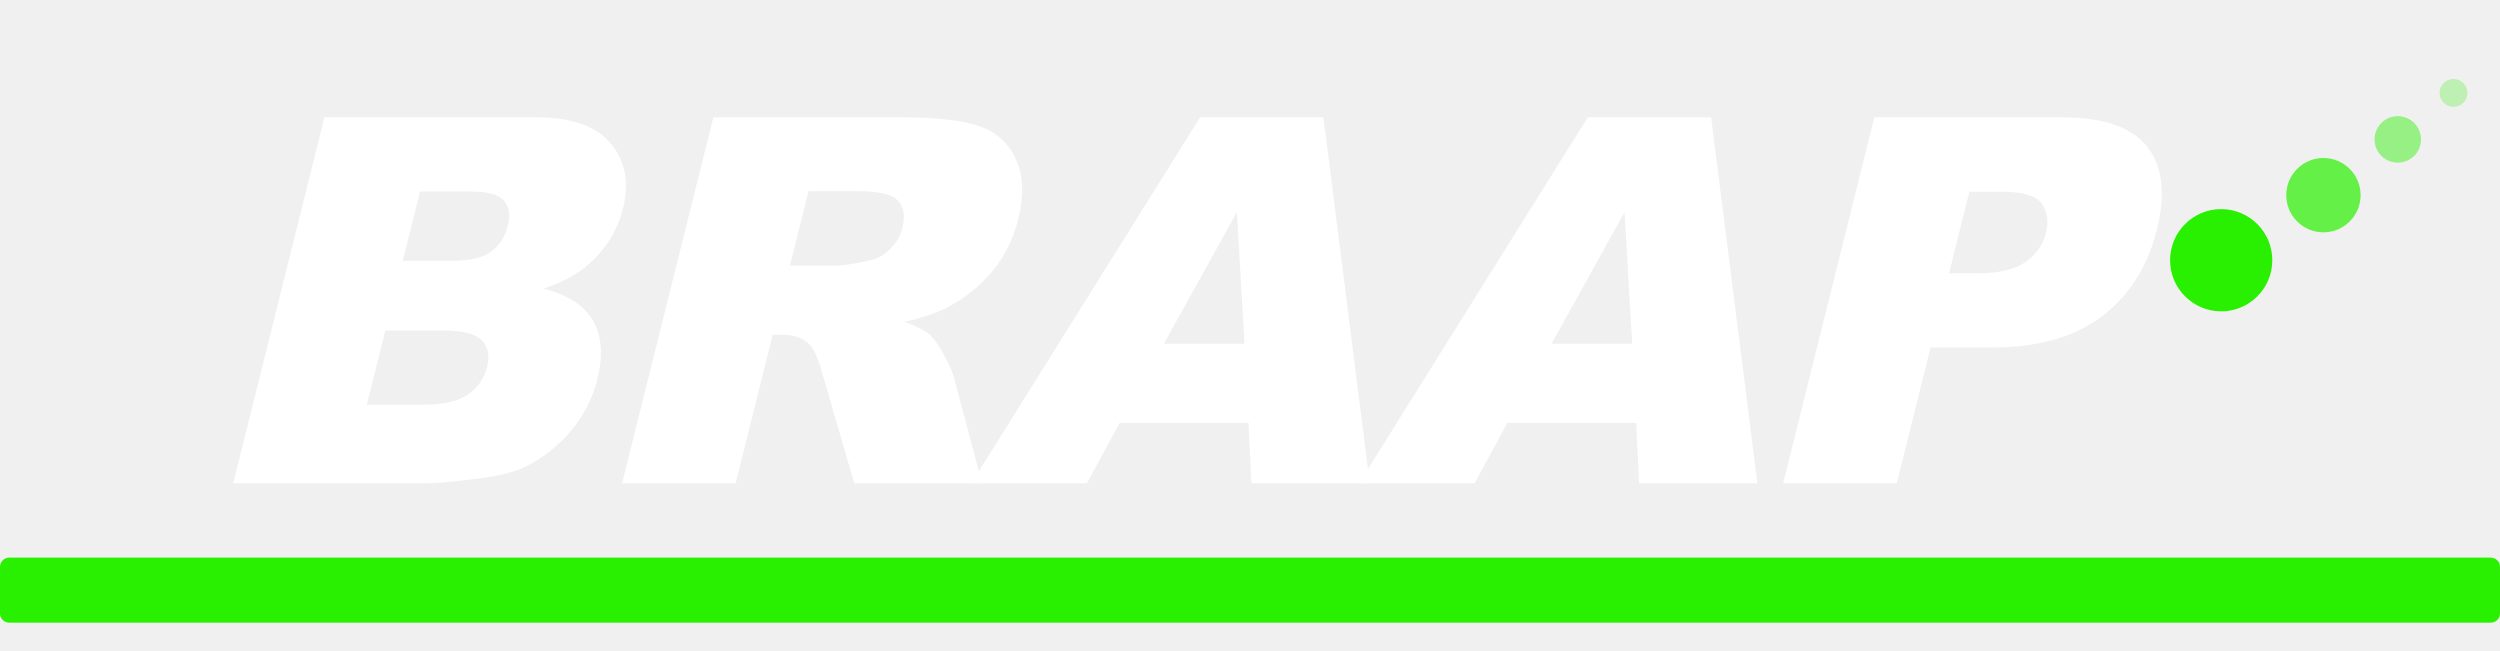
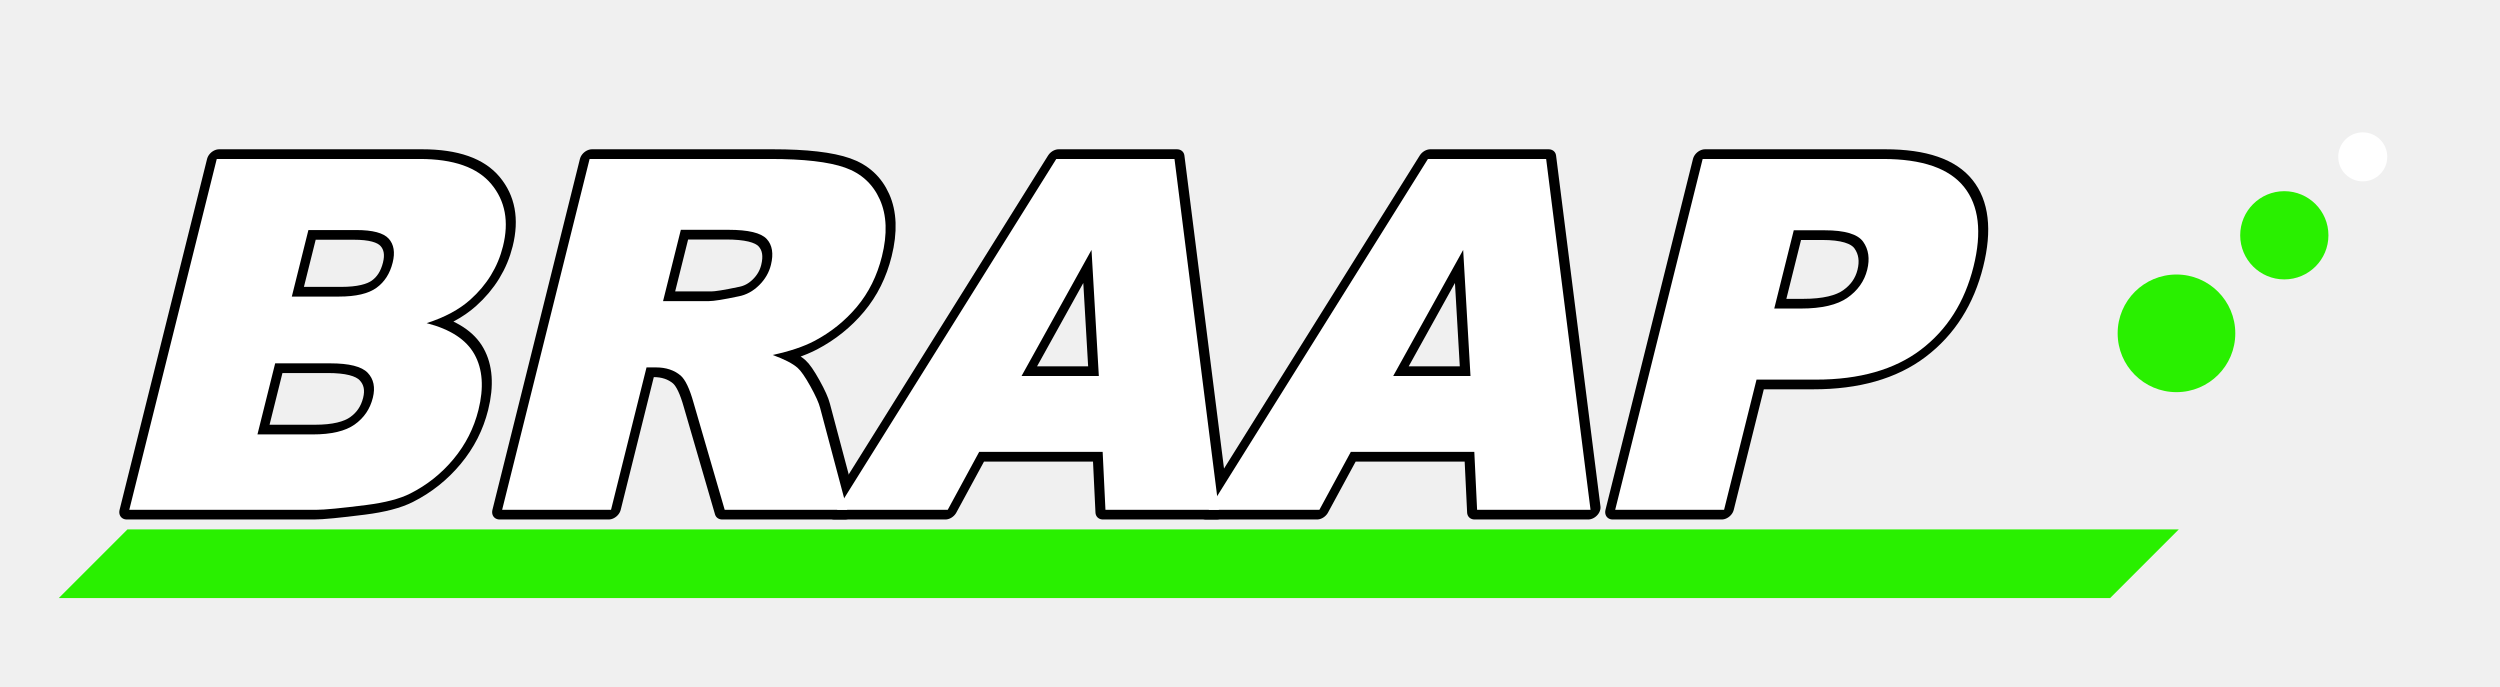
- <svg xmlns="http://www.w3.org/2000/svg" viewBox="0 0 269 70" fill="none">
-   <rect x="0" y="60" width="269" height="7" rx="1" fill="#29F000" />
+ <svg xmlns="http://www.w3.org/2000/svg" viewBox="0 0 255 70" fill="none">
+   <polygon points="13,54 222.235,54 215.235,61 6,61" fill="#29F000" />
  <g transform="skewX(-14)">
-     <g transform="translate(34,52) scale(0.02686,-0.02686)" fill="white">
-       <path transform="translate(0,0)" d="M151 1466H999Q1211 1466 1324.5 1361.0Q1438 1256 1438 1101Q1438 971 1357 878Q1303 816 1199 780Q1357 742 1431.5 649.5Q1506 557 1506 417Q1506 303 1453.0 212.0Q1400 121 1308 68Q1251 35 1136 20Q983 0 933 0H151ZM608 891H805Q911 891 952.5 927.5Q994 964 994 1033Q994 1097 952.5 1133.0Q911 1169 808 1169H608ZM608 315H839Q956 315 1004.0 356.5Q1052 398 1052 468Q1052 533 1004.5 572.5Q957 612 838 612H608Z" />
-       <path transform="translate(1553,0)" d="M156 0V1466H911Q1121 1466 1232.0 1430.0Q1343 1394 1411.0 1296.5Q1479 1199 1479 1059Q1479 937 1427.0 848.5Q1375 760 1284 705Q1226 670 1125 647Q1206 620 1243 593Q1268 575 1315.5 516.0Q1363 457 1379 425L1598 0H1086L844 448Q798 535 762 561Q713 595 651 595H611V0ZM611 872H802Q833 872 922 892Q967 901 995.5 938.0Q1024 975 1024 1023Q1024 1094 979.0 1132.0Q934 1170 810 1170H611Z" />
-       <path transform="translate(3106,0)" d="M1052 242H536L465 0H2L553 1466H1047L1598 0H1124ZM957 559 795 1086 634 559Z" />
-       <path transform="translate(4659,0)" d="M1052 242H536L465 0H2L553 1466H1047L1598 0H1124ZM957 559 795 1086 634 559Z" />
-       <path transform="translate(6212,0)" d="M148 1466H901Q1147 1466 1269.5 1349.0Q1392 1232 1392 1016Q1392 794 1258.5 669.0Q1125 544 851 544H603V0H148ZM603 841H714Q845 841 898.0 886.5Q951 932 951 1003Q951 1072 905.0 1120.0Q859 1168 732 1168H603Z" />
+     <g transform="translate(22.4664,52) scale(0.02441,-0.02441)">
+       <g fill="white" stroke="black" stroke-width="81" stroke-linejoin="round">
+         <path transform="translate(0,0)" d="M151 1466H999Q1211 1466 1324.5 1361.0Q1438 1256 1438 1101Q1438 971 1357 878Q1303 816 1199 780Q1357 742 1431.5 649.5Q1506 557 1506 417Q1506 303 1453.0 212.0Q1400 121 1308 68Q1251 35 1136 20Q983 0 933 0H151ZM608 891H805Q911 891 952.5 927.5Q994 964 994 1033Q994 1097 952.5 1133.0Q911 1169 808 1169H608ZM608 315H839Q956 315 1004.0 356.5Q1052 398 1052 468Q1052 533 1004.5 572.5Q957 612 838 612H608Z" />
+         <path transform="translate(1553,0)" d="M156 0V1466H911Q1121 1466 1232.0 1430.0Q1343 1394 1411.0 1296.5Q1479 1199 1479 1059Q1479 937 1427.0 848.5Q1375 760 1284 705Q1226 670 1125 647Q1206 620 1243 593Q1268 575 1315.5 516.0Q1363 457 1379 425L1598 0H1086L844 448Q798 535 762 561Q713 595 651 595H611V0ZM611 872H802Q833 872 922 892Q967 901 995.5 938.0Q1024 975 1024 1023Q1024 1094 979.0 1132.0Q934 1170 810 1170H611Z" />
+         <path transform="translate(3106,0)" d="M1052 242H536L465 0H2L553 1466H1047L1598 0H1124ZM957 559 795 1086 634 559Z" />
+         <path transform="translate(4659,0)" d="M1052 242H536L465 0H2L553 1466H1047L1598 0H1124ZM957 559 795 1086 634 559Z" />
+         <path transform="translate(6212,0)" d="M148 1466H901Q1147 1466 1269.5 1349.0Q1392 1232 1392 1016Q1392 794 1258.5 669.0Q1125 544 851 544H603V0H148ZM603 841H714Q845 841 898.0 886.5Q951 932 951 1003Q951 1072 905.0 1120.0Q859 1168 732 1168H603Z" />
+       </g>
+       <g fill="white">
+         <path transform="translate(0,0)" d="M151 1466H999Q1211 1466 1324.5 1361.0Q1438 1256 1438 1101Q1438 971 1357 878Q1303 816 1199 780Q1357 742 1431.5 649.5Q1506 557 1506 417Q1506 303 1453.0 212.0Q1400 121 1308 68Q1251 35 1136 20Q983 0 933 0H151ZM608 891H805Q911 891 952.5 927.5Q994 964 994 1033Q994 1097 952.5 1133.0Q911 1169 808 1169H608ZM608 315H839Q956 315 1004.0 356.5Q1052 398 1052 468Q1052 533 1004.5 572.5Q957 612 838 612H608Z" />
+         <path transform="translate(1553,0)" d="M156 0V1466H911Q1121 1466 1232.0 1430.0Q1343 1394 1411.0 1296.5Q1479 1199 1479 1059Q1479 937 1427.0 848.5Q1375 760 1284 705Q1226 670 1125 647Q1206 620 1243 593Q1268 575 1315.5 516.0Q1363 457 1379 425L1598 0H1086L844 448Q798 535 762 561Q713 595 651 595H611V0ZM611 872H802Q833 872 922 892Q967 901 995.5 938.0Q1024 975 1024 1023Q1024 1094 979.0 1132.0Q934 1170 810 1170H611Z" />
+         <path transform="translate(3106,0)" d="M1052 242H536L465 0H2L553 1466H1047L1598 0H1124ZM957 559 795 1086 634 559Z" />
+         <path transform="translate(4659,0)" d="M1052 242H536L465 0H2L553 1466H1047L1598 0H1124ZM957 559 795 1086 634 559Z" />
+         <path transform="translate(6212,0)" d="M148 1466H901Q1147 1466 1269.5 1349.0Q1392 1232 1392 1016Q1392 794 1258.5 669.0Q1125 544 851 544H603V0H148ZM603 841H714Q845 841 898.0 886.5Q951 932 951 1003Q951 1072 905.0 1120.0Q859 1168 732 1168H603Z" />
+       </g>
    </g>
  </g>
-   <circle cx="239" cy="28" r="5.5" fill="#29F000" />
-   <circle cx="250" cy="21" r="4" fill="#29F000" opacity="0.7" />
-   <circle cx="258" cy="15" r="2.5" fill="#29F000" opacity="0.45" />
-   <circle cx="264" cy="10" r="1.5" fill="#29F000" opacity="0.25" />
+   <circle cx="222" cy="34" r="6" fill="#29F000" />
+   <circle cx="233" cy="24" r="4.5" fill="#29F000" />
+   <circle cx="241" cy="16" r="2.5" fill="white" />
</svg>
